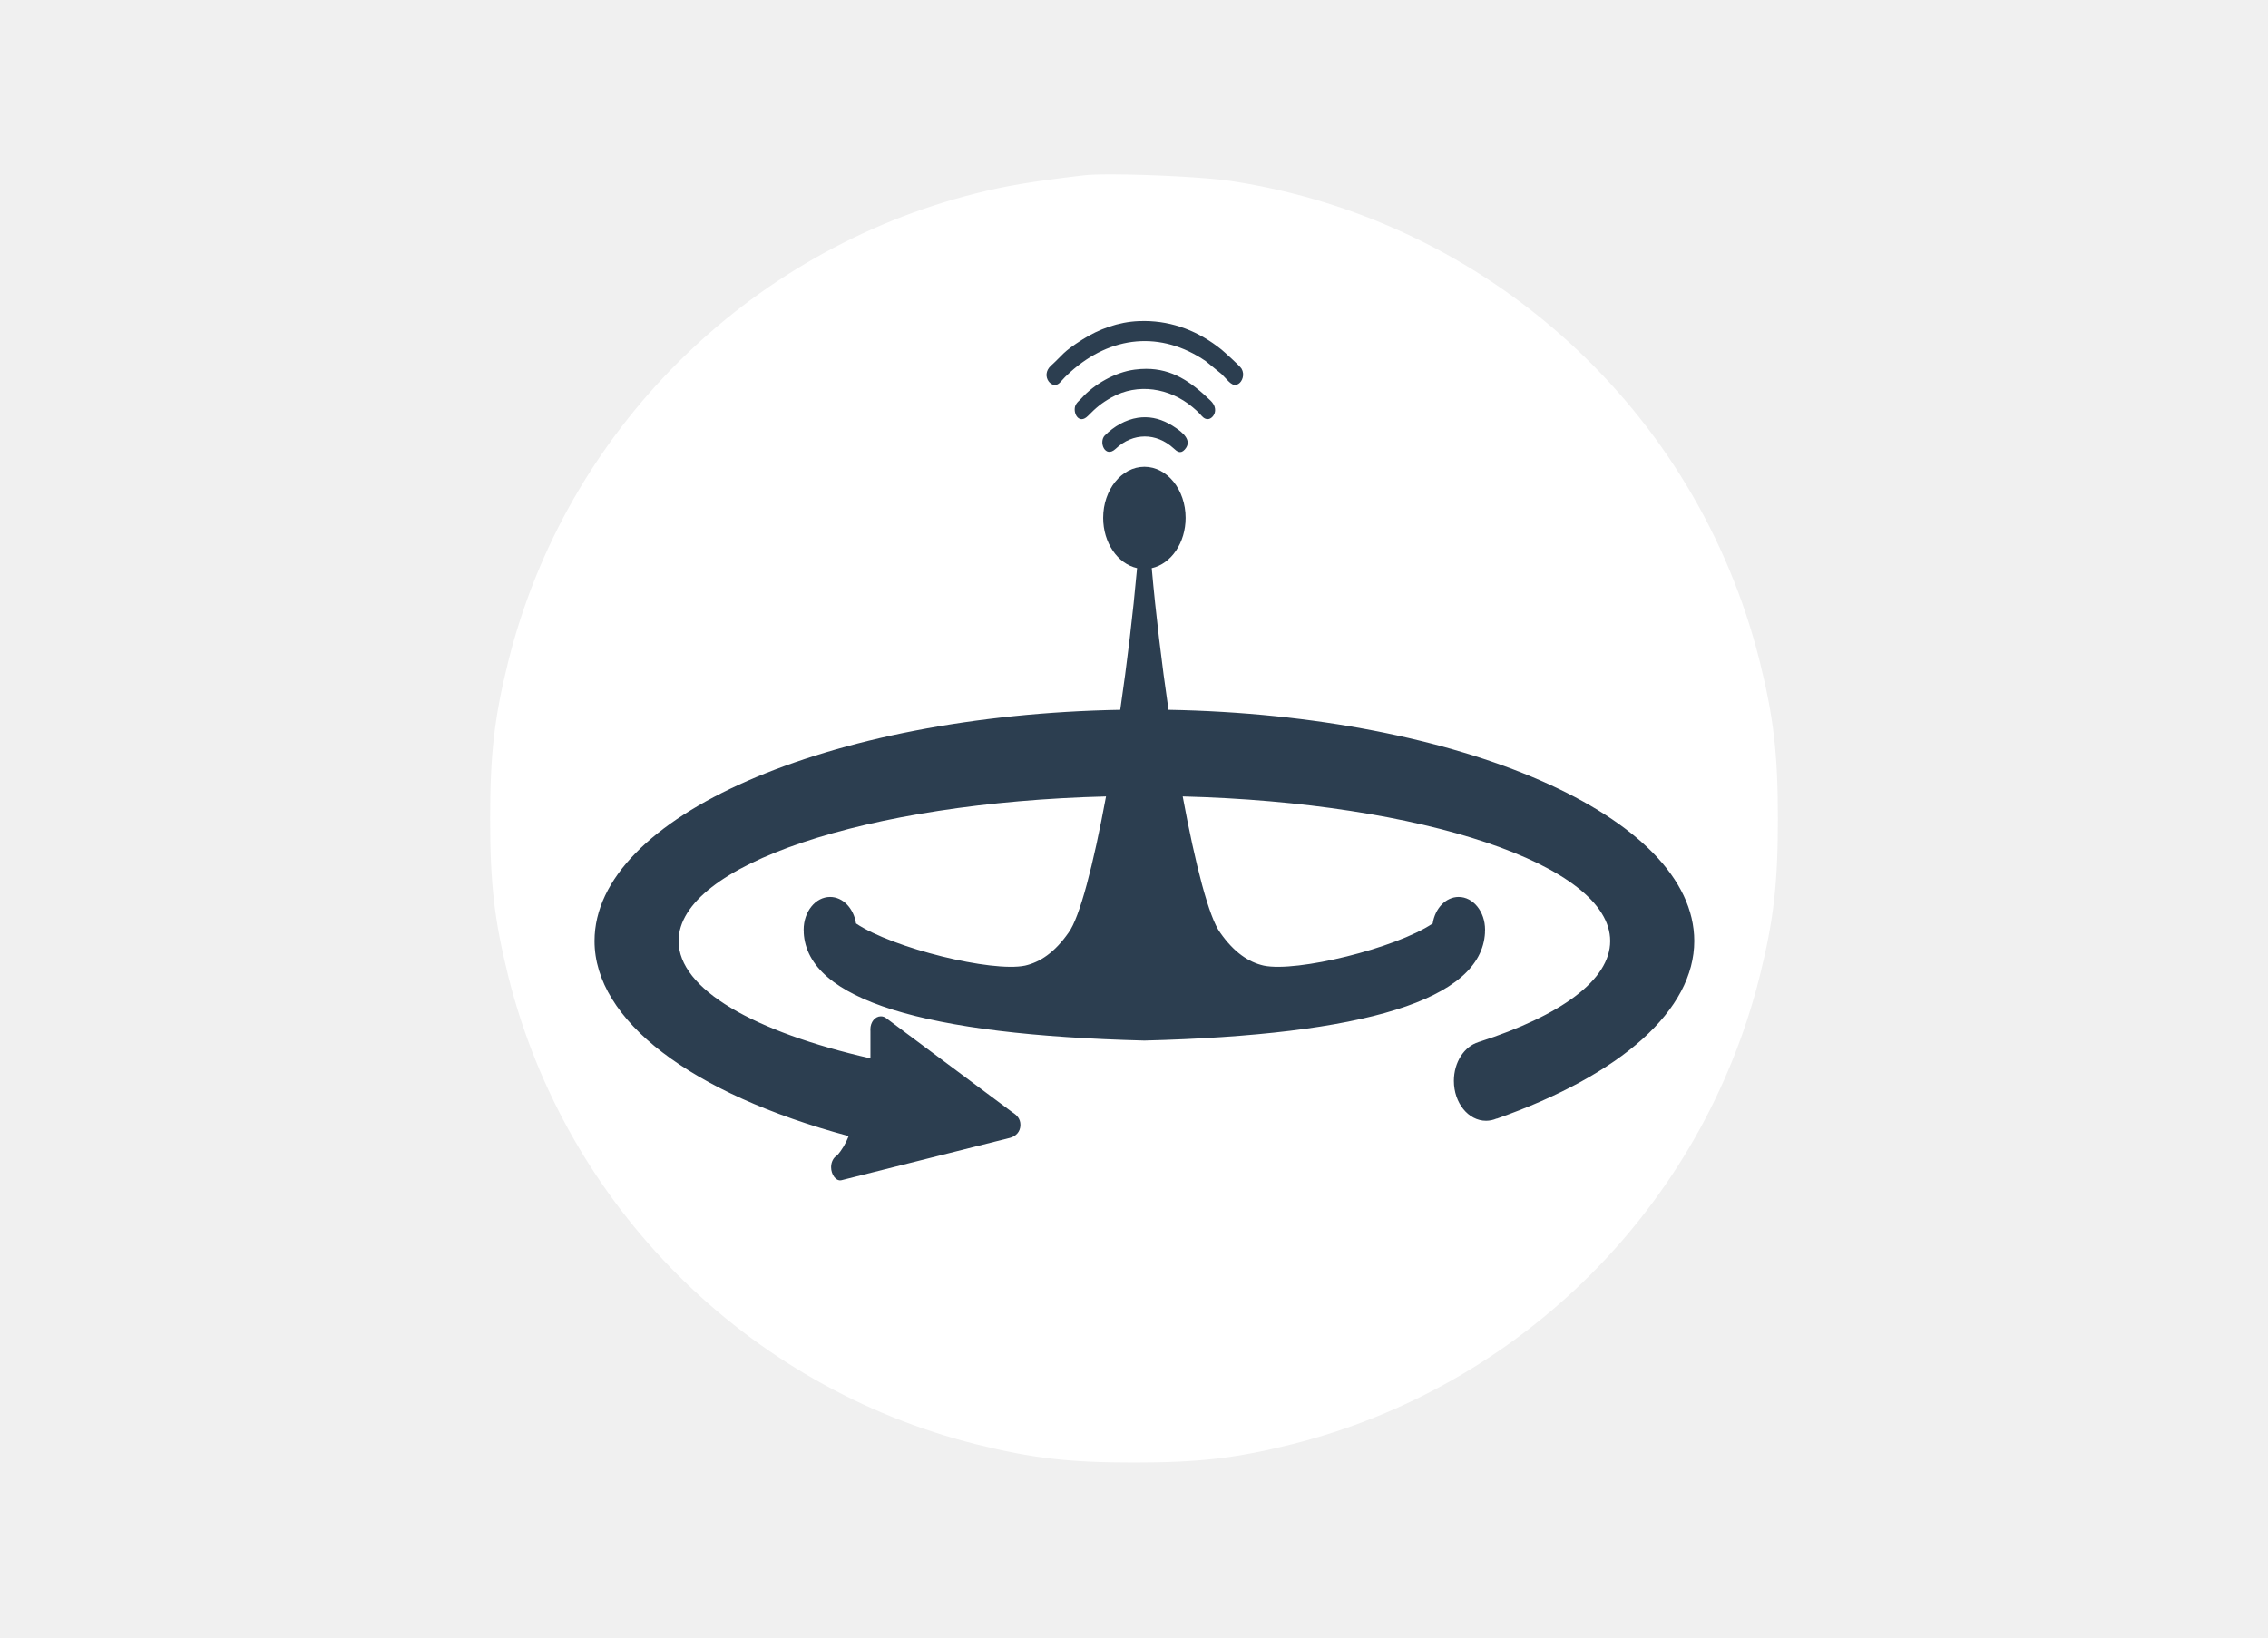
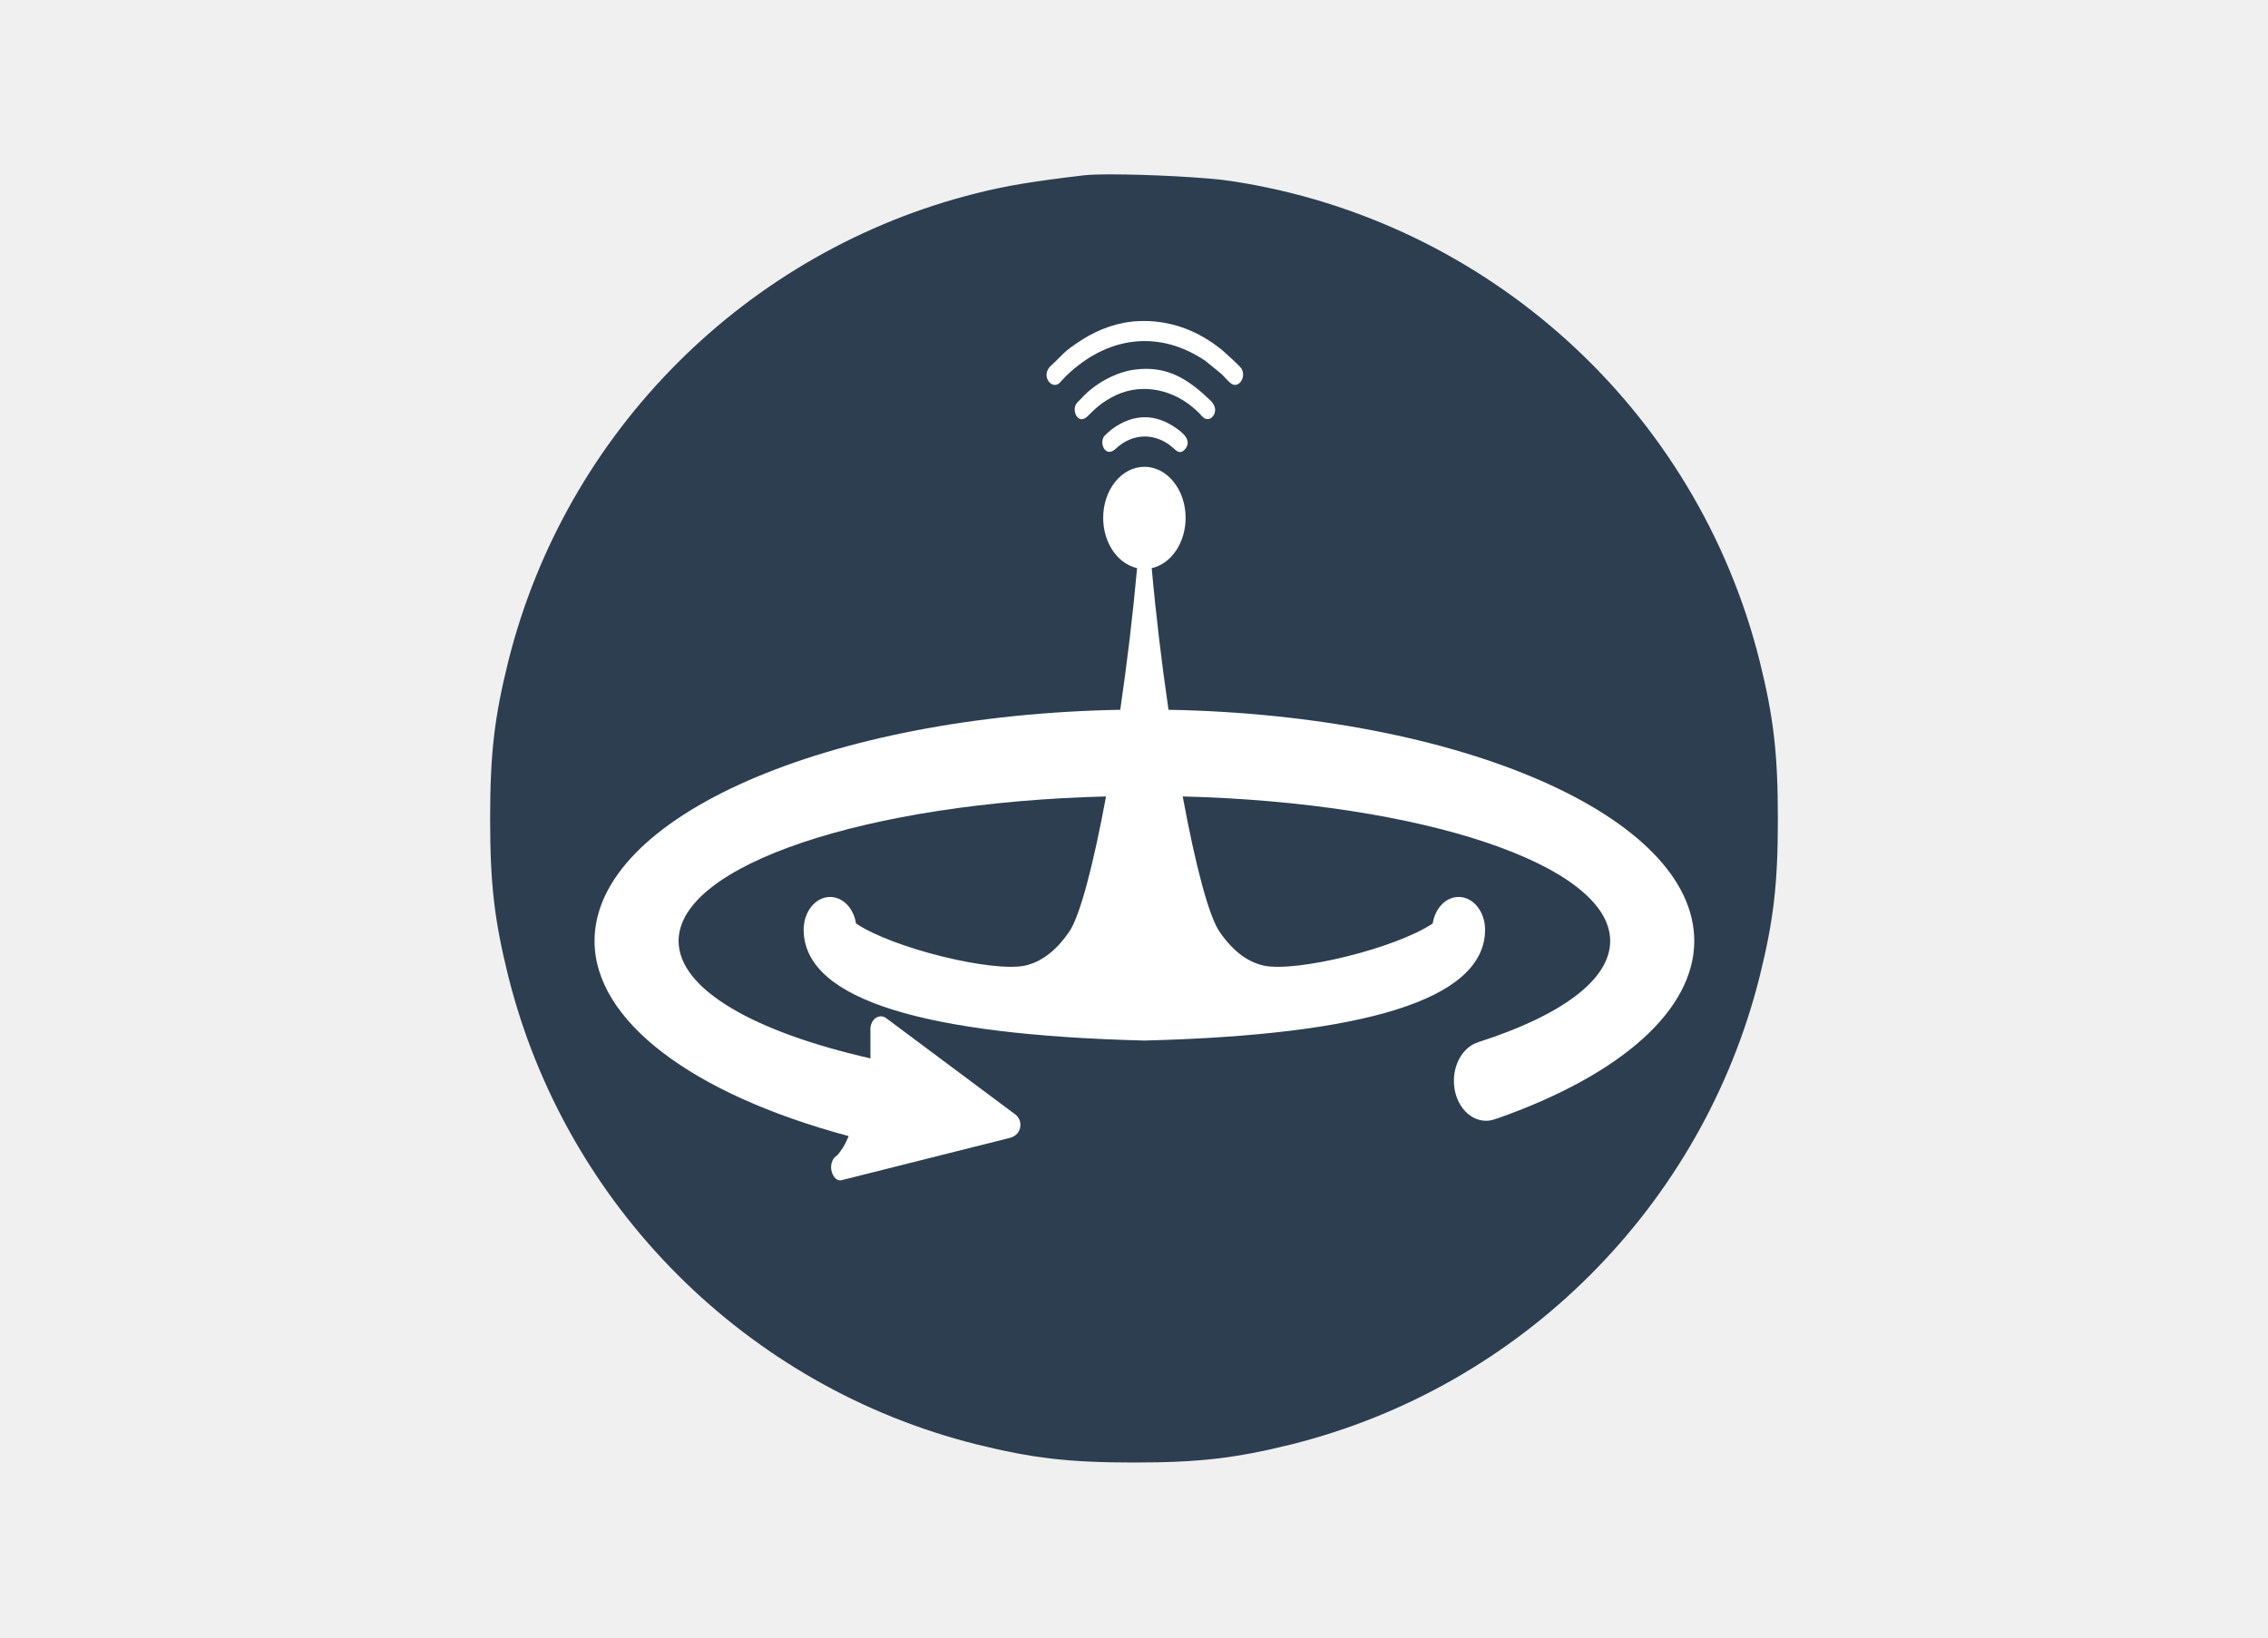
<svg xmlns="http://www.w3.org/2000/svg" version="1.0" width="900pt" height="650pt" viewBox="0 0 900 650" preserveAspectRatio="xMidYMid meet" id="svg2">
  <defs id="defs14" />
-   <path style="fill:#ffffff;fill-opacity:1" d="M 441.283,69.214 C 436.331,69.206 432.3,69.325 430,69.6 c -20.2,2.4 -30.6,4.1 -42.5,7.1 -91.2,22.8 -163,94.6 -185.8,185.8 -5.5,22.2 -7.2,36.5 -7.2,62.5 0,26 1.7,40.3 7.2,62.5 22.8,91.2 94.6,163 185.8,185.8 22.2,5.5 36.5,7.2 62.5,7.2 26,0 40.3,-1.7 62.5,-7.2 91.2,-22.8 163,-94.6 185.8,-185.8 5.5,-22.2 7.2,-36.5 7.2,-62.5 0,-26 -1.7,-40.3 -7.2,-62.5 C 673.4,162.8 590.6,87.4 488.8,71.9 479.275,70.4 456.137,69.237 441.283,69.214 Z" id="path3563" />
+   <path style="fill:#2c3e50;fill-opacity:1" d="M 441.283,69.214 C 436.331,69.206 432.3,69.325 430,69.6 c -20.2,2.4 -30.6,4.1 -42.5,7.1 -91.2,22.8 -163,94.6 -185.8,185.8 -5.5,22.2 -7.2,36.5 -7.2,62.5 0,26 1.7,40.3 7.2,62.5 22.8,91.2 94.6,163 185.8,185.8 22.2,5.5 36.5,7.2 62.5,7.2 26,0 40.3,-1.7 62.5,-7.2 91.2,-22.8 163,-94.6 185.8,-185.8 5.5,-22.2 7.2,-36.5 7.2,-62.5 0,-26 -1.7,-40.3 -7.2,-62.5 C 673.4,162.8 590.6,87.4 488.8,71.9 479.275,70.4 456.137,69.237 441.283,69.214 Z" id="path3563" />
  <g id="Layer_2" transform="matrix(0.8,0,0,0.8,424.7178,230.5441)" />
-   <path style="clip-rule:evenodd;fill:#2c3e50;fill-rule:evenodd;image-rendering:optimizeQuality;shape-rendering:geometricPrecision;text-rendering:geometricPrecision;fill-opacity:1" d="m 454.222,127.41 c -0.748,-0.005 -1.501,0.008 -2.258,0.039 -8.204,0.308 -15.961,3.236 -22.325,7.244 -8.279,5.271 -7.657,6.012 -12.555,10.42 -4.525,4.069 0.572,10.173 3.655,6.597 1.268,-1.48 2.486,-2.682 3.928,-3.977 16.184,-14.581 36.023,-16.524 53.773,-4.409 l 6.314,5.148 c 2.76,2.682 4.202,5.364 6.712,3.884 1.467,-0.894 2.584,-3.637 1.217,-6.011 -0.671,-1.141 -7.134,-6.905 -7.955,-7.583 -8.996,-7.254 -19.281,-11.284 -30.508,-11.353 z m 0.594,18.991 c -1.475,3.6e-4 -3.011,0.104 -4.617,0.316 -7.582,1.017 -15.96,5.672 -21.131,11.467 -0.622,0.678 -2.088,1.756 -2.461,3.205 -0.746,2.928 1.665,7.183 5.145,3.669 3.182,-3.237 5.271,-5.025 9.323,-7.306 10.417,-5.826 22.995,-3.822 32.169,3.853 0.97,0.801 2.039,1.757 2.859,2.62 0.771,0.863 1.715,2.251 3.306,2.128 2.063,-0.154 4.575,-3.885 0.945,-7.369 -7.874,-7.579 -15.216,-12.585 -25.539,-12.583 z m -0.269,19.212 c -0.998,-0.011 -2.017,0.058 -3.056,0.214 -4.823,0.74 -9.472,3.422 -13.027,6.967 -2.61,2.589 0.05,9.309 4.277,5.333 6.837,-6.473 16.109,-6.474 22.995,-0.155 1.293,1.202 2.685,2.374 4.4,0.463 3.282,-3.637 -1.094,-6.905 -3.555,-8.6 -3.757,-2.605 -7.71,-4.172 -12.034,-4.222 z m -0.42,19.666 a 16.358,20.283 0 0 0 -16.358,20.283 16.358,20.283 0 0 0 13.453,19.944 l -0.005,0.031 c -1.635,18.298 -3.972,37.697 -6.672,56.195 -116.075,2.113 -208.619,42.412 -208.619,91.769 0,31.417 38.12,60.58 100.842,77.439 l -0.008,0.025 c -1.144,2.898 -2.636,5.488 -4.575,7.645 -1.417,0.801 -2.386,2.59 -2.386,4.686 0,2.836 1.889,5.702 4.152,5.147 l 66.825,-16.8 c 2.237,-0.586 4.152,-2.311 4.152,-5.147 0,-2.466 -1.393,-3.854 -3.208,-5.025 l -49.919,-37.237 c -0.646,-0.524 -1.417,-0.833 -2.263,-0.833 -2.312,0 -4.152,2.312 -4.152,5.148 0,0.277 1.1e-4,0.524 0.025,0.77 l 0,10.773 c -46.134,-10.478 -76.123,-27.437 -76.123,-46.592 0,-30.213 74.665,-54.96 169.614,-57.373 -5.015,27.111 -10.461,48.161 -14.883,54.075 -5.519,7.891 -11.312,11.714 -17.253,13.07 -13.077,2.744 -52.406,-6.874 -67.048,-16.708 l -0.023,0.005 a 10.491,13.008 0 0 0 -10.294,-10.547 10.491,13.008 0 0 0 -10.491,13.008 10.491,13.008 0 0 0 0.052,1.167 l -0.027,0.005 c 1.467,26.664 47.781,40.598 135.191,42.817 87.409,-2.219 133.724,-16.153 135.166,-42.817 l -0.022,-0.003 a 10.491,13.008 0 0 0 0.047,-1.169 10.491,13.008 0 0 0 -10.491,-13.008 10.491,13.008 0 0 0 -10.298,10.545 l -0.019,-0.003 c -14.643,9.833 -53.947,19.451 -67.023,16.708 -5.966,-1.356 -11.759,-5.179 -17.278,-13.07 -4.422,-5.914 -9.867,-26.964 -14.88,-54.075 94.959,2.41 169.636,27.158 169.636,57.373 -10e-6,15.567 -19.79,29.654 -51.909,40.011 -0.124,0.061 -0.373,2e-4 -0.348,0.123 l 0,0.002 a 12.778,15.844 0 0 0 -9.769,15.381 12.778,15.844 0 0 0 12.778,15.844 12.778,15.844 0 0 0 4.188,-0.894 l 0.014,0.061 c 49.696,-17.447 78.409,-43.278 78.409,-70.528 0,-49.359 -92.576,-89.659 -208.636,-91.769 -2.696,-18.498 -5.027,-37.897 -6.655,-56.195 l -0.003,-0.022 a 16.358,20.283 0 0 0 13.452,-19.953 16.358,20.283 0 0 0 -16.358,-20.283 z" id="path4301" />
+   <path style="clip-rule:evenodd;fill:#ffffff;fill-rule:evenodd;image-rendering:optimizeQuality;shape-rendering:geometricPrecision;text-rendering:geometricPrecision;fill-opacity:1" d="m 454.222,127.41 c -0.748,-0.005 -1.501,0.008 -2.258,0.039 -8.204,0.308 -15.961,3.236 -22.325,7.244 -8.279,5.271 -7.657,6.012 -12.555,10.42 -4.525,4.069 0.572,10.173 3.655,6.597 1.268,-1.48 2.486,-2.682 3.928,-3.977 16.184,-14.581 36.023,-16.524 53.773,-4.409 l 6.314,5.148 c 2.76,2.682 4.202,5.364 6.712,3.884 1.467,-0.894 2.584,-3.637 1.217,-6.011 -0.671,-1.141 -7.134,-6.905 -7.955,-7.583 -8.996,-7.254 -19.281,-11.284 -30.508,-11.353 z m 0.594,18.991 c -1.475,3.6e-4 -3.011,0.104 -4.617,0.316 -7.582,1.017 -15.96,5.672 -21.131,11.467 -0.622,0.678 -2.088,1.756 -2.461,3.205 -0.746,2.928 1.665,7.183 5.145,3.669 3.182,-3.237 5.271,-5.025 9.323,-7.306 10.417,-5.826 22.995,-3.822 32.169,3.853 0.97,0.801 2.039,1.757 2.859,2.62 0.771,0.863 1.715,2.251 3.306,2.128 2.063,-0.154 4.575,-3.885 0.945,-7.369 -7.874,-7.579 -15.216,-12.585 -25.539,-12.583 z m -0.269,19.212 c -0.998,-0.011 -2.017,0.058 -3.056,0.214 -4.823,0.74 -9.472,3.422 -13.027,6.967 -2.61,2.589 0.05,9.309 4.277,5.333 6.837,-6.473 16.109,-6.474 22.995,-0.155 1.293,1.202 2.685,2.374 4.4,0.463 3.282,-3.637 -1.094,-6.905 -3.555,-8.6 -3.757,-2.605 -7.71,-4.172 -12.034,-4.222 z m -0.42,19.666 a 16.358,20.283 0 0 0 -16.358,20.283 16.358,20.283 0 0 0 13.453,19.944 l -0.005,0.031 c -1.635,18.298 -3.972,37.697 -6.672,56.195 -116.075,2.113 -208.619,42.412 -208.619,91.769 0,31.417 38.12,60.58 100.842,77.439 l -0.008,0.025 c -1.144,2.898 -2.636,5.488 -4.575,7.645 -1.417,0.801 -2.386,2.59 -2.386,4.686 0,2.836 1.889,5.702 4.152,5.147 l 66.825,-16.8 c 2.237,-0.586 4.152,-2.311 4.152,-5.147 0,-2.466 -1.393,-3.854 -3.208,-5.025 l -49.919,-37.237 c -0.646,-0.524 -1.417,-0.833 -2.263,-0.833 -2.312,0 -4.152,2.312 -4.152,5.148 0,0.277 1.1e-4,0.524 0.025,0.77 l 0,10.773 c -46.134,-10.478 -76.123,-27.437 -76.123,-46.592 0,-30.213 74.665,-54.96 169.614,-57.373 -5.015,27.111 -10.461,48.161 -14.883,54.075 -5.519,7.891 -11.312,11.714 -17.253,13.07 -13.077,2.744 -52.406,-6.874 -67.048,-16.708 l -0.023,0.005 a 10.491,13.008 0 0 0 -10.294,-10.547 10.491,13.008 0 0 0 -10.491,13.008 10.491,13.008 0 0 0 0.052,1.167 l -0.027,0.005 c 1.467,26.664 47.781,40.598 135.191,42.817 87.409,-2.219 133.724,-16.153 135.166,-42.817 l -0.022,-0.003 a 10.491,13.008 0 0 0 0.047,-1.169 10.491,13.008 0 0 0 -10.491,-13.008 10.491,13.008 0 0 0 -10.298,10.545 l -0.019,-0.003 c -14.643,9.833 -53.947,19.451 -67.023,16.708 -5.966,-1.356 -11.759,-5.179 -17.278,-13.07 -4.422,-5.914 -9.867,-26.964 -14.88,-54.075 94.959,2.41 169.636,27.158 169.636,57.373 -10e-6,15.567 -19.79,29.654 -51.909,40.011 -0.124,0.061 -0.373,2e-4 -0.348,0.123 l 0,0.002 a 12.778,15.844 0 0 0 -9.769,15.381 12.778,15.844 0 0 0 12.778,15.844 12.778,15.844 0 0 0 4.188,-0.894 l 0.014,0.061 c 49.696,-17.447 78.409,-43.278 78.409,-70.528 0,-49.359 -92.576,-89.659 -208.636,-91.769 -2.696,-18.498 -5.027,-37.897 -6.655,-56.195 l -0.003,-0.022 a 16.358,20.283 0 0 0 13.452,-19.953 16.358,20.283 0 0 0 -16.358,-20.283 z" id="path4301" />
</svg>
